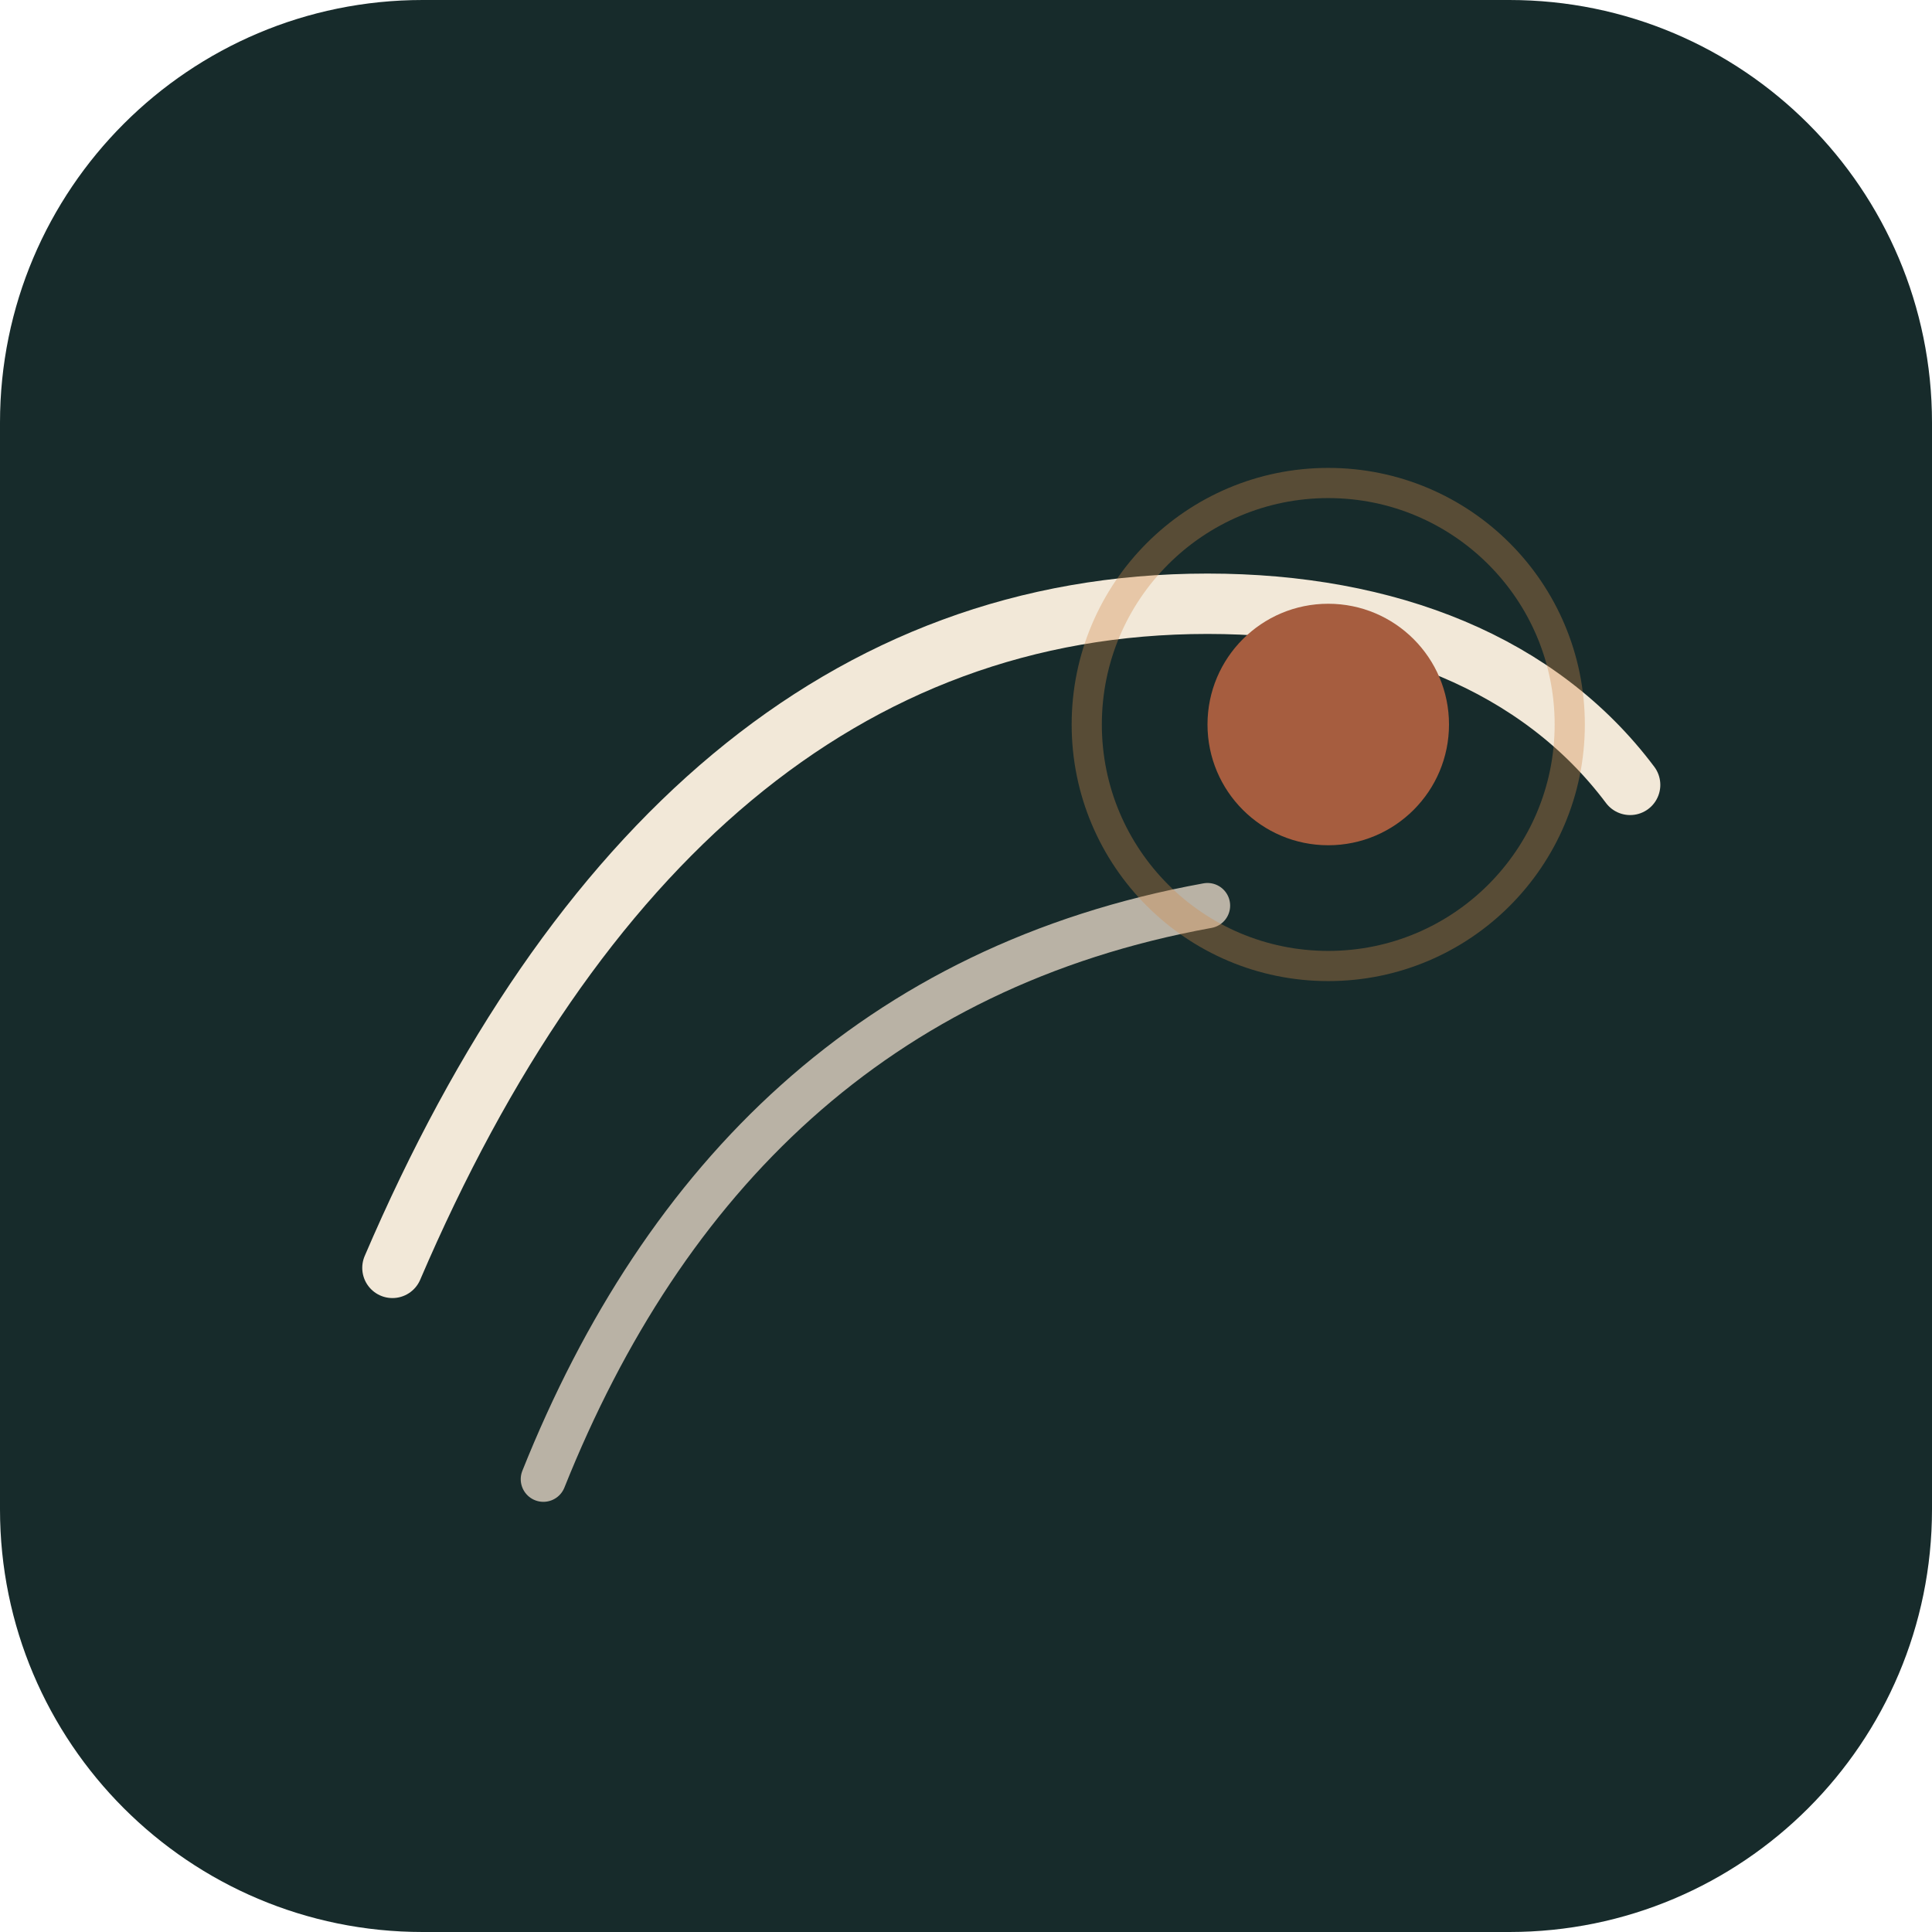
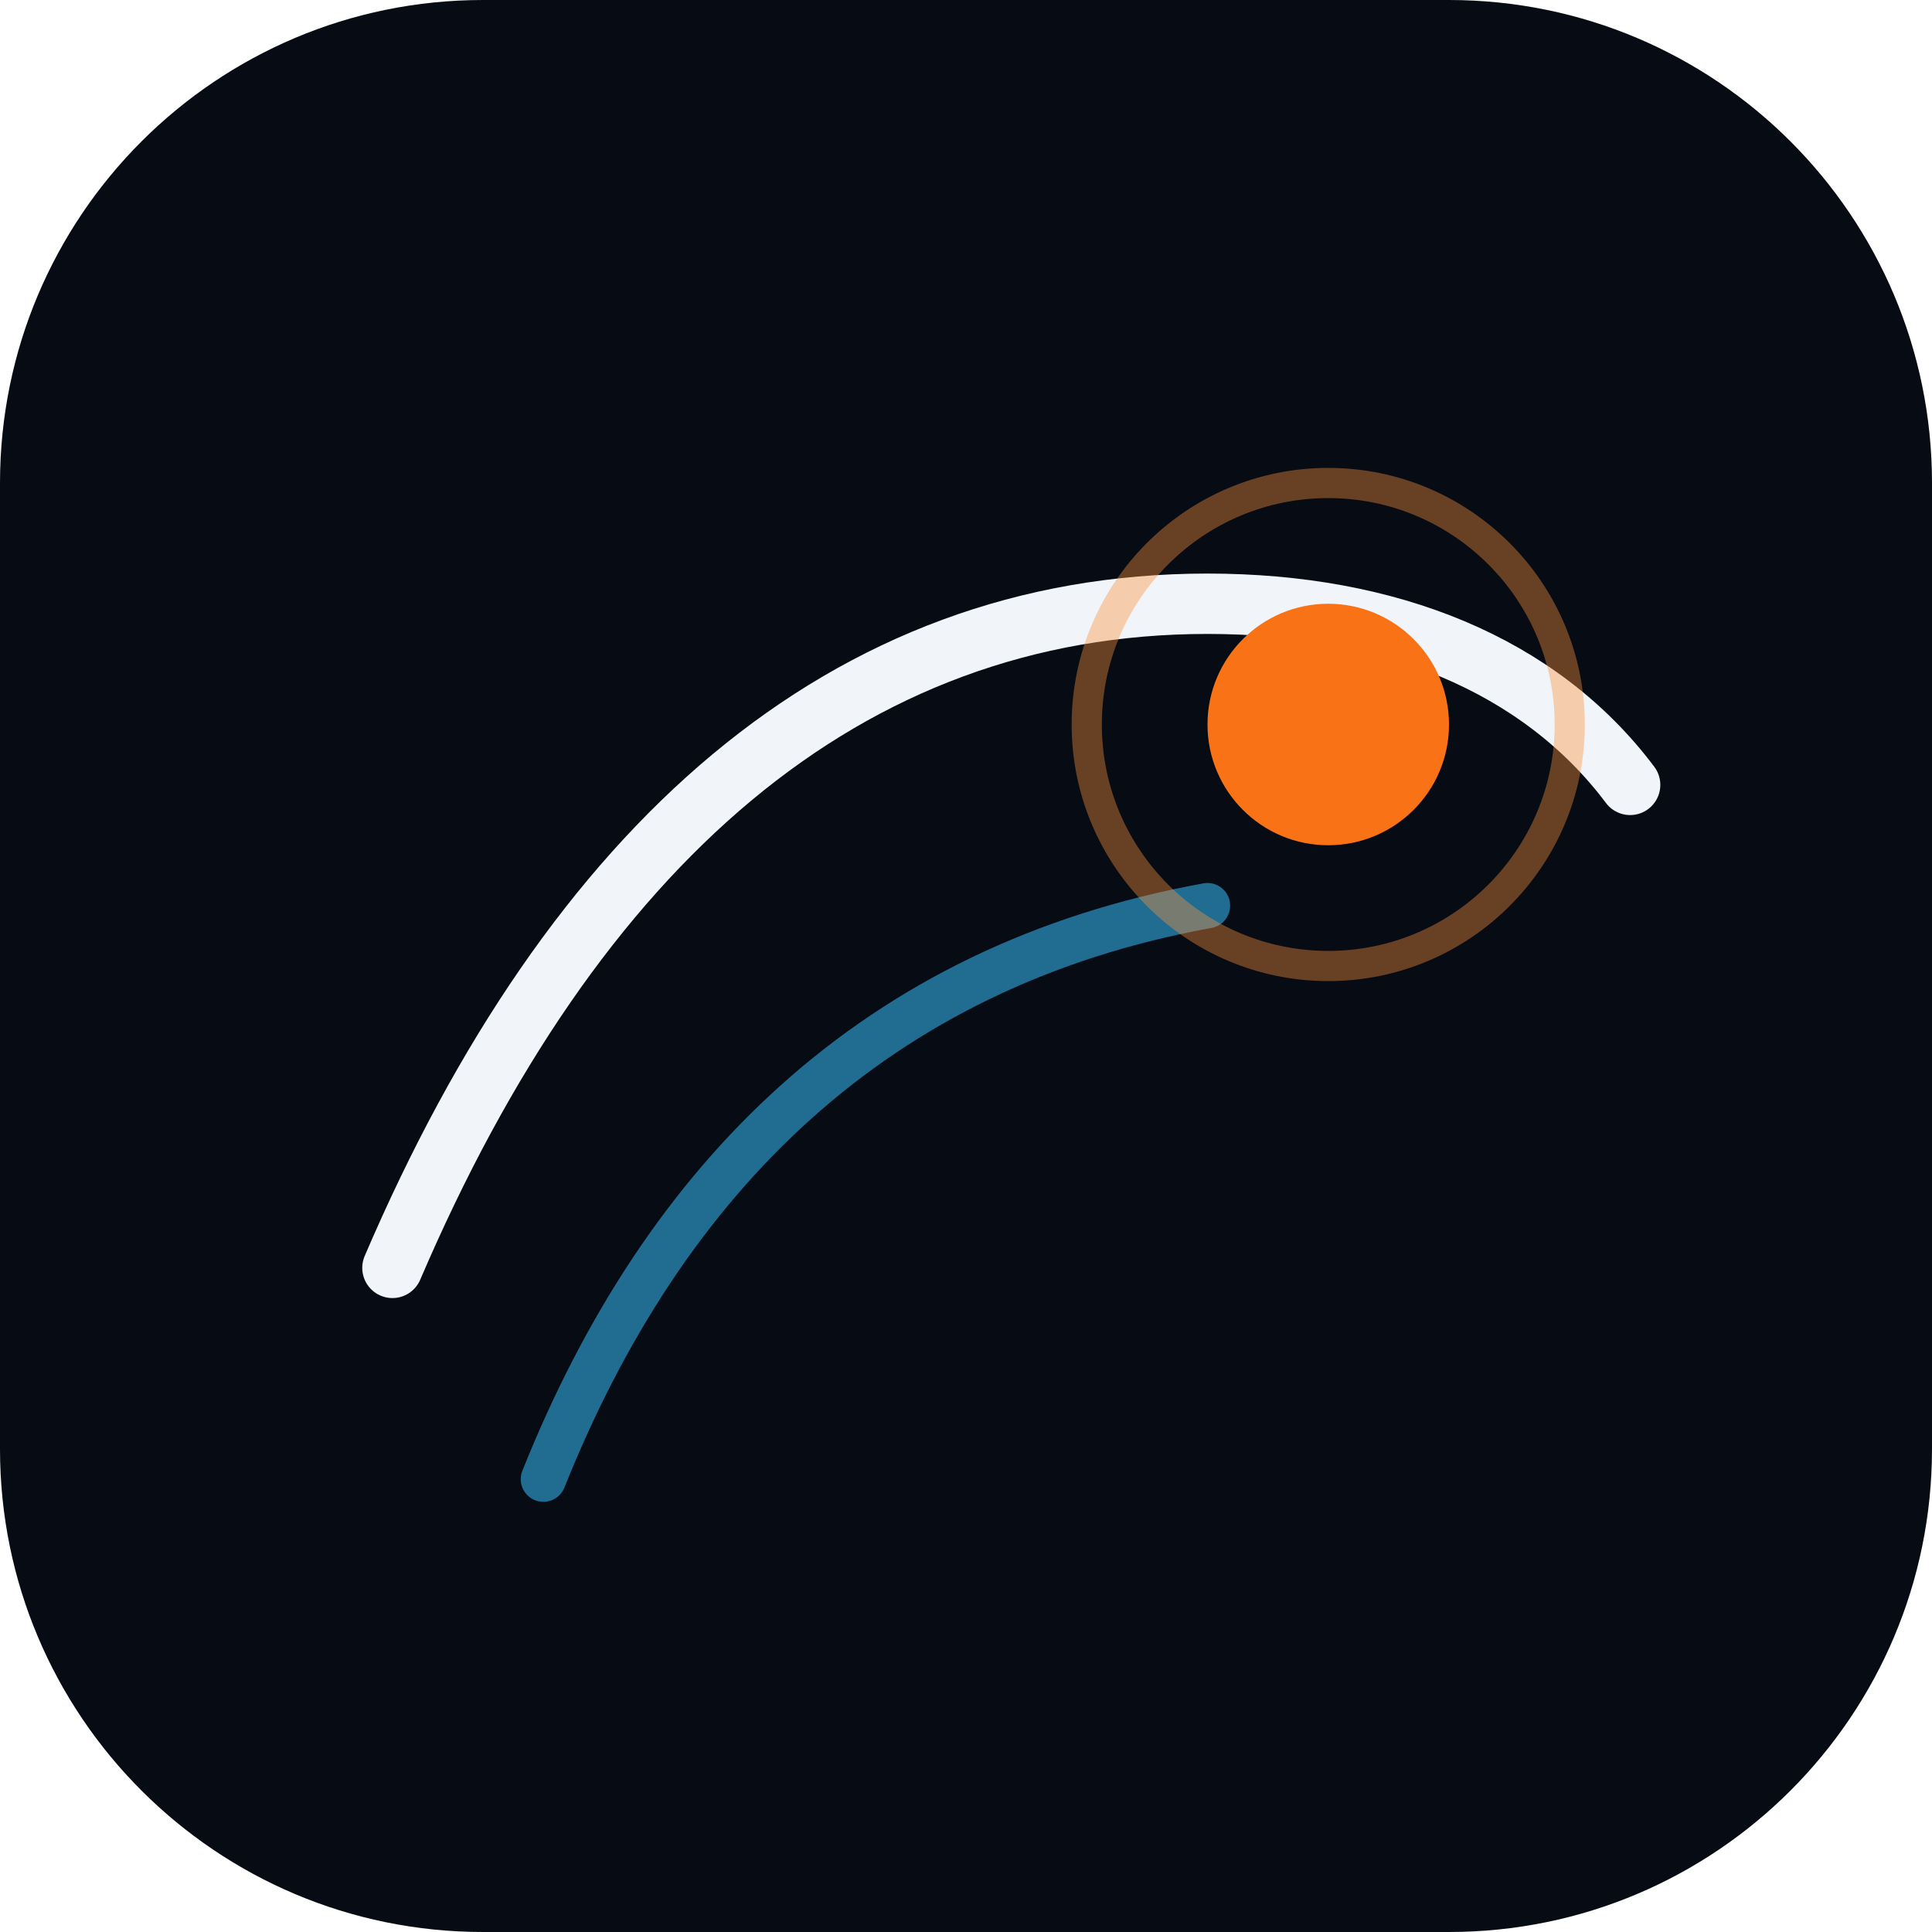
<svg xmlns="http://www.w3.org/2000/svg" viewBox="0 0 64 64" fill="none">
-   <rect width="64" height="64" rx="14" fill="#172B2B" />
-   <path d="M13 42C19 28 28 20 40 20C46 20 51 22 54 26" stroke="#F2E8D8" stroke-width="2" stroke-linecap="round" />
-   <path d="M18 49C22 39 29 32 40 30" stroke="#B9B2A5" stroke-width="1.5" stroke-linecap="round" />
-   <circle cx="44" cy="24" r="4" fill="#A65D3F" />
-   <circle cx="44" cy="24" r="8" stroke="#D28A4C" stroke-opacity="0.35" />
+   <rect width="64" height="64" rx="16" fill="#070B14" />
+   <path d="M13 42C19 28 28 20 40 20C46 20 51 22 54 26" stroke="#F1F5F9" stroke-width="2" stroke-linecap="round" />
+   <path d="M18 49C22 39 29 32 40 30" stroke="#38BDF8" stroke-opacity="0.55" stroke-width="1.5" stroke-linecap="round" />
+   <circle cx="44" cy="24" r="4" fill="#F97316" />
+   <circle cx="44" cy="24" r="8" stroke="#FB923C" stroke-opacity="0.4" />
</svg>
